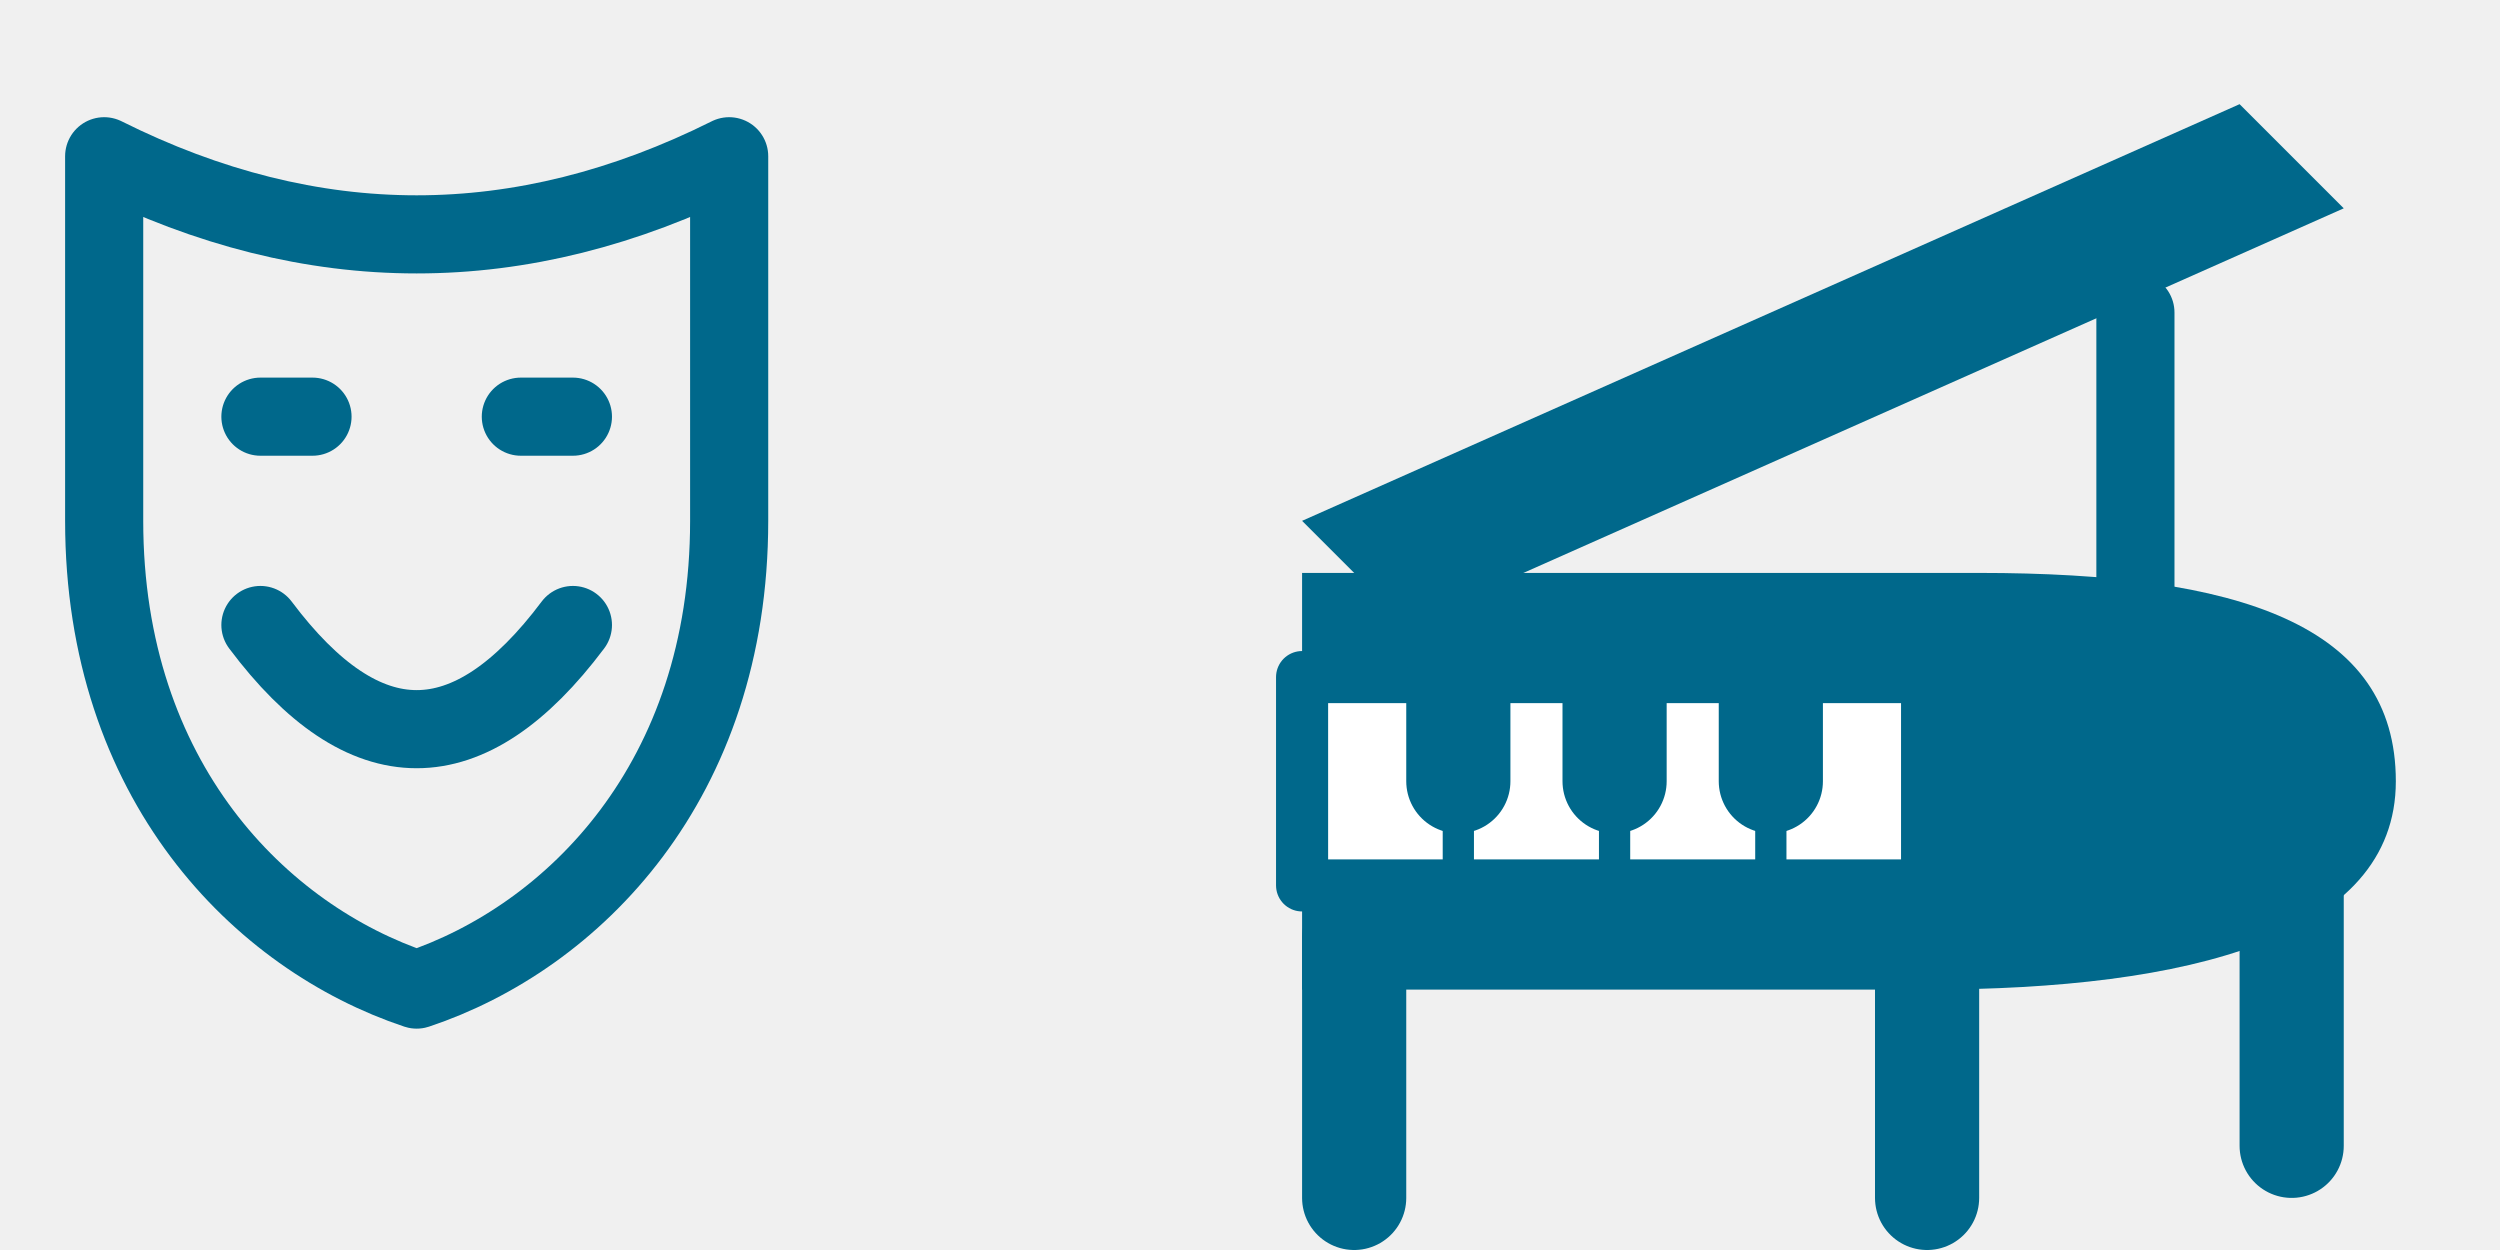
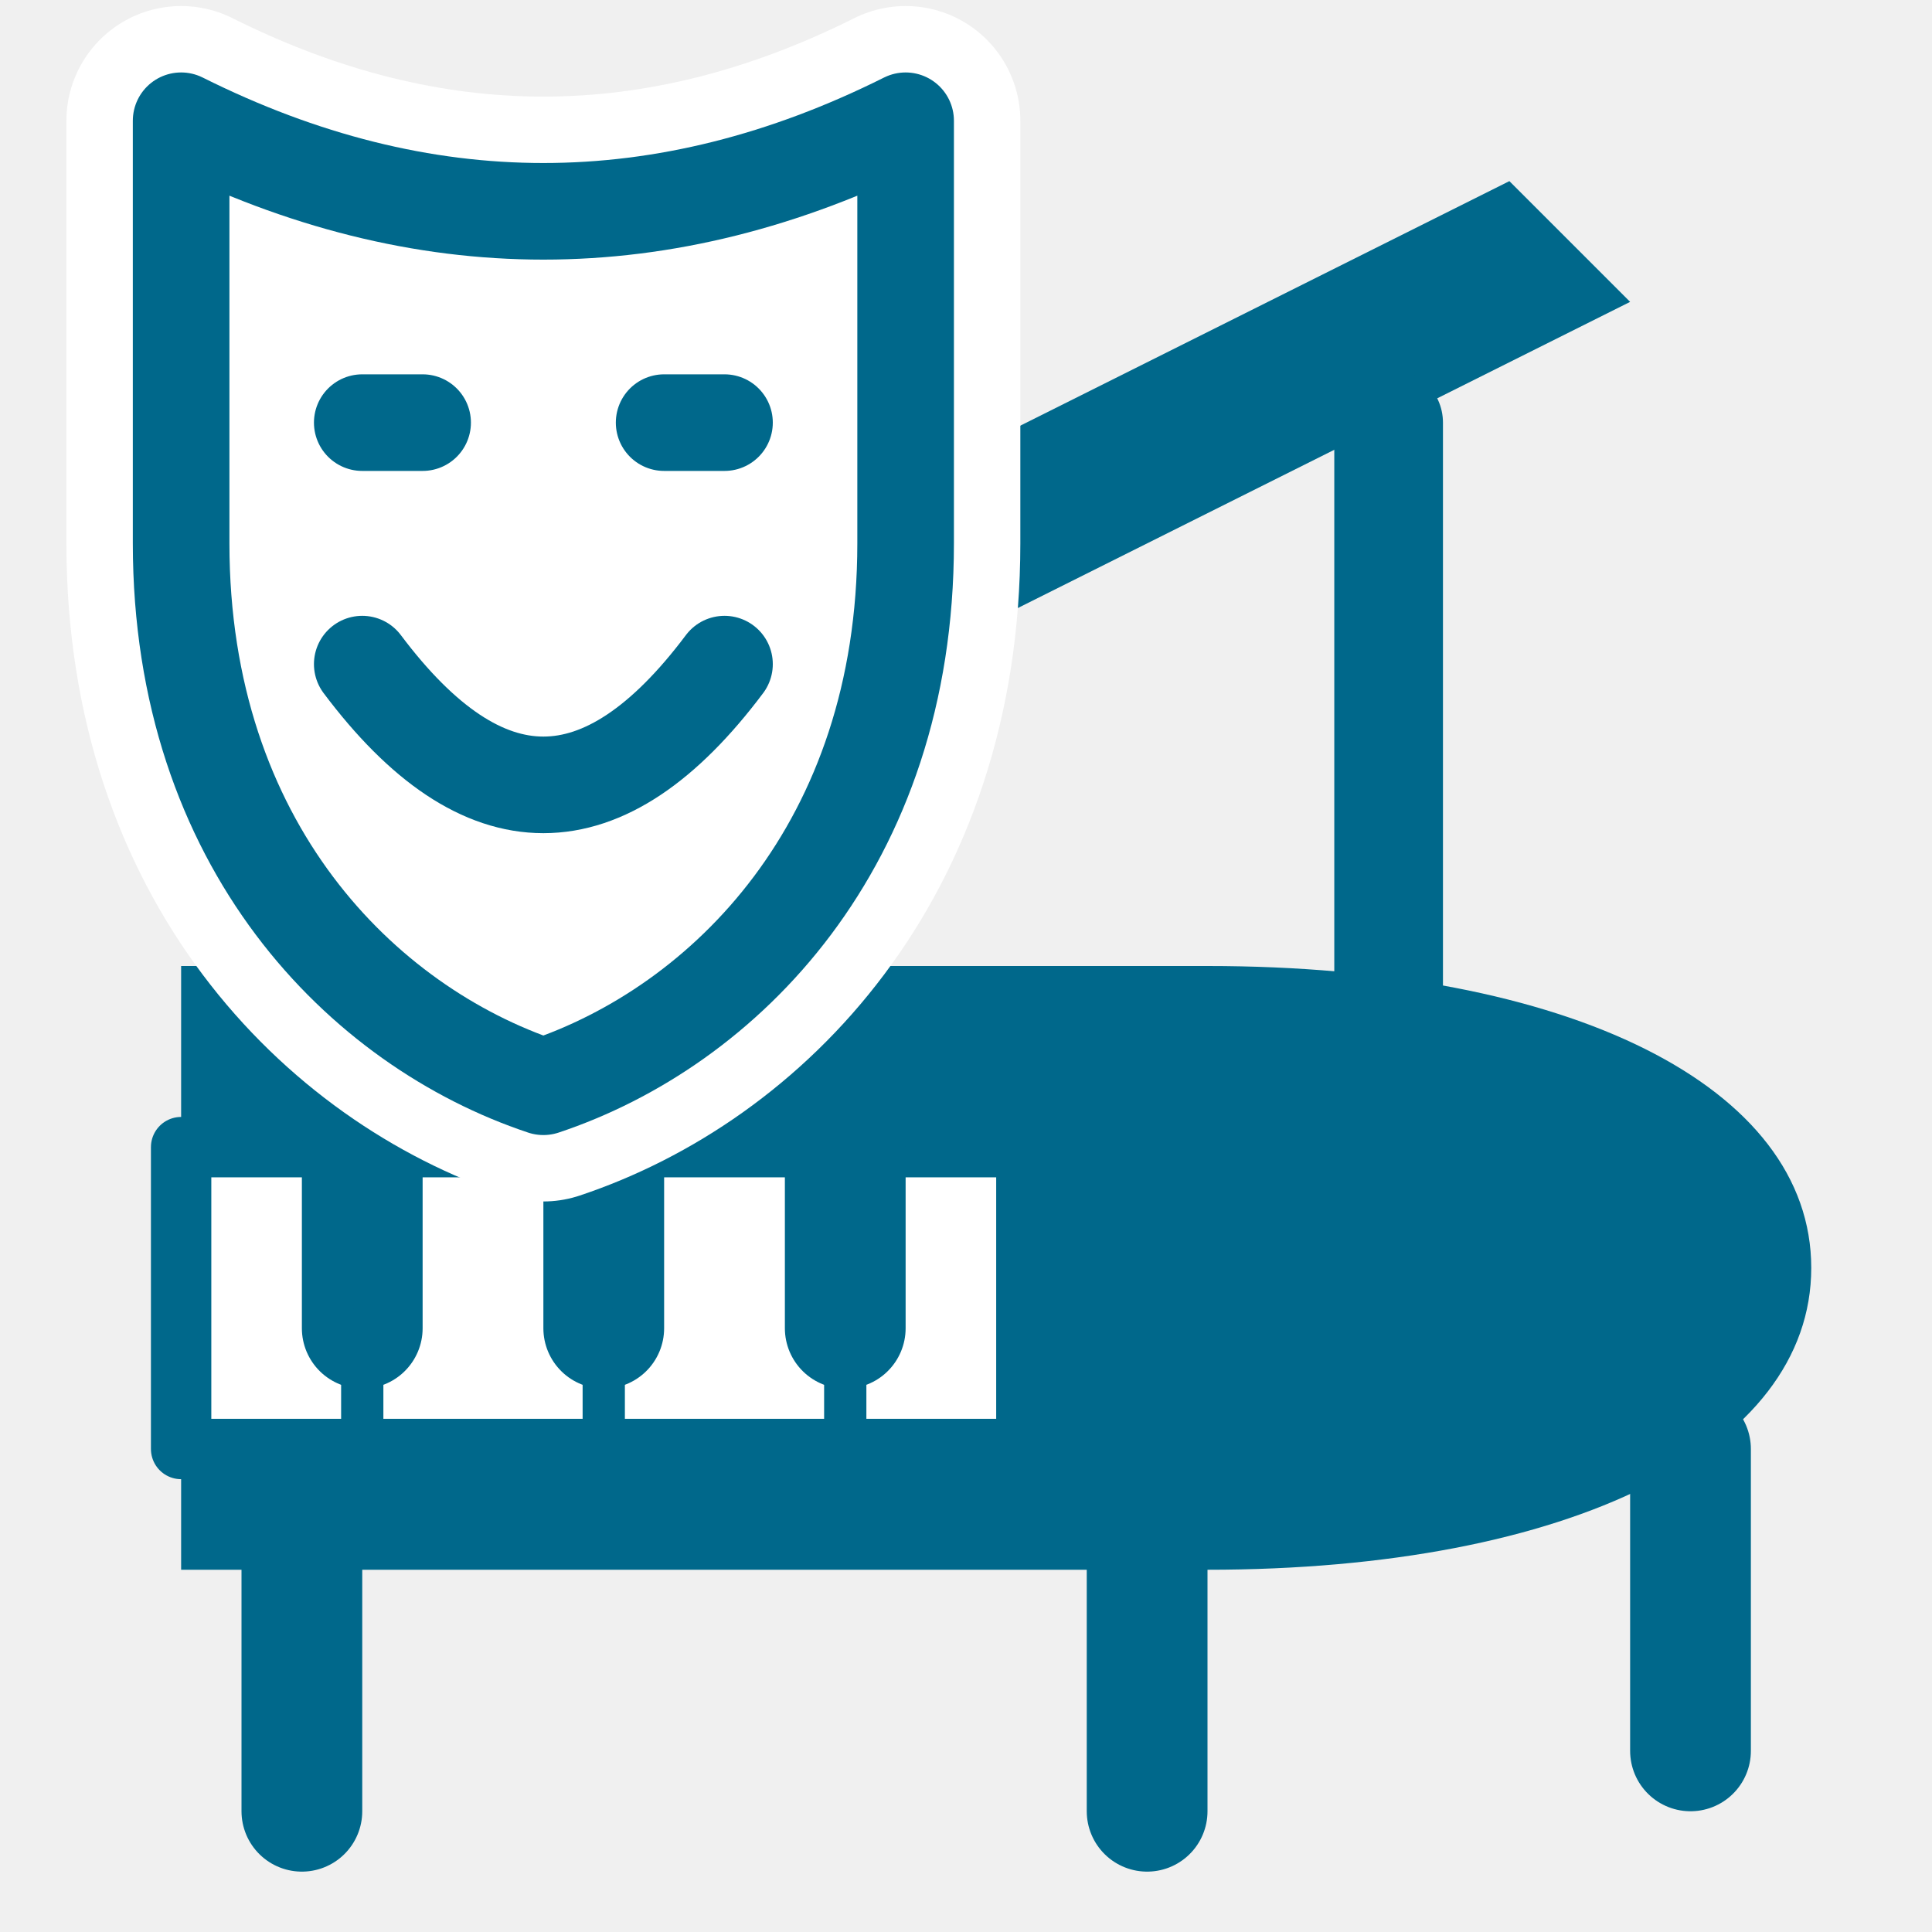
- <svg xmlns="http://www.w3.org/2000/svg" viewBox="0 0 48 24" fill="none" stroke="#00688b" stroke-width="1.5" stroke-linecap="round" stroke-linejoin="round">
-   <path d="M2 3c4 2 8 2 12 0v7c0 5-3 8-6 9-3-1-6-4-6-9Z" />
-   <path d="M5 8h1M10 8h1M5 12q3 4 6 0" />
-   <g transform="translate(23)">
-     <path d="M2 10 20 2 22 4 4 12Z" fill="#00688b" stroke="none" />
-     <path d="M18 6v6" />
-     <path d="M2 11h13c5 0 8 1 8 4s-4 4-9 4H2Z" fill="#00688b" stroke="none" />
-     <path d="M3 18v5M14 18v5M21 17v5" stroke-width="2" />
-     <path d="M2 13h12v4H2Z" fill="white" stroke-width="1" />
-     <path d="M5 13v2M8 13v2M11 13v2" stroke-width="2" />
-     <path d="M5 15v2M8 15v2M11 15v2" stroke-width=".6" />
-   </g>
+ <svg xmlns="http://www.w3.org/2000/svg" viewBox="0 0 32 32" fill="none" stroke="#00688b" stroke-linecap="round" stroke-linejoin="round">
+   <path d="M3 14 25 3 27 5 5 16Z" fill="#00688b" stroke="none" />
+   <path d="M23 7v10" stroke-width="1.8" />
+   <path d="M3 16h17c6 0 10 2 10 5s-4 5-10 5H3Z" fill="#00688b" stroke="none" />
+   <path d="M5 25v5M19 25v5M28 24v5" stroke-width="2" />
+   <path d="M3 19h14v5H3Z" fill="white" stroke-width="1" />
+   <path d="M6 19v3M10 19v3M14 19v3" stroke-width="2" />
+   <path d="M6 22v2M10 22v2M14 22v2" stroke-width=".7" />
+   <path d="M3 2c4 2 8 2 12 0v7c0 5-3 8-6 9-3-1-6-4-6-9Z" fill="white" stroke="white" stroke-width="3.8" />
+   <path d="M3 2c4 2 8 2 12 0v7c0 5-3 8-6 9-3-1-6-4-6-9Z" stroke-width="1.6" />
+   <path d="M6 7h1M11 7h1M6 11q3 4 6 0" stroke-width="1.6" />
</svg>
